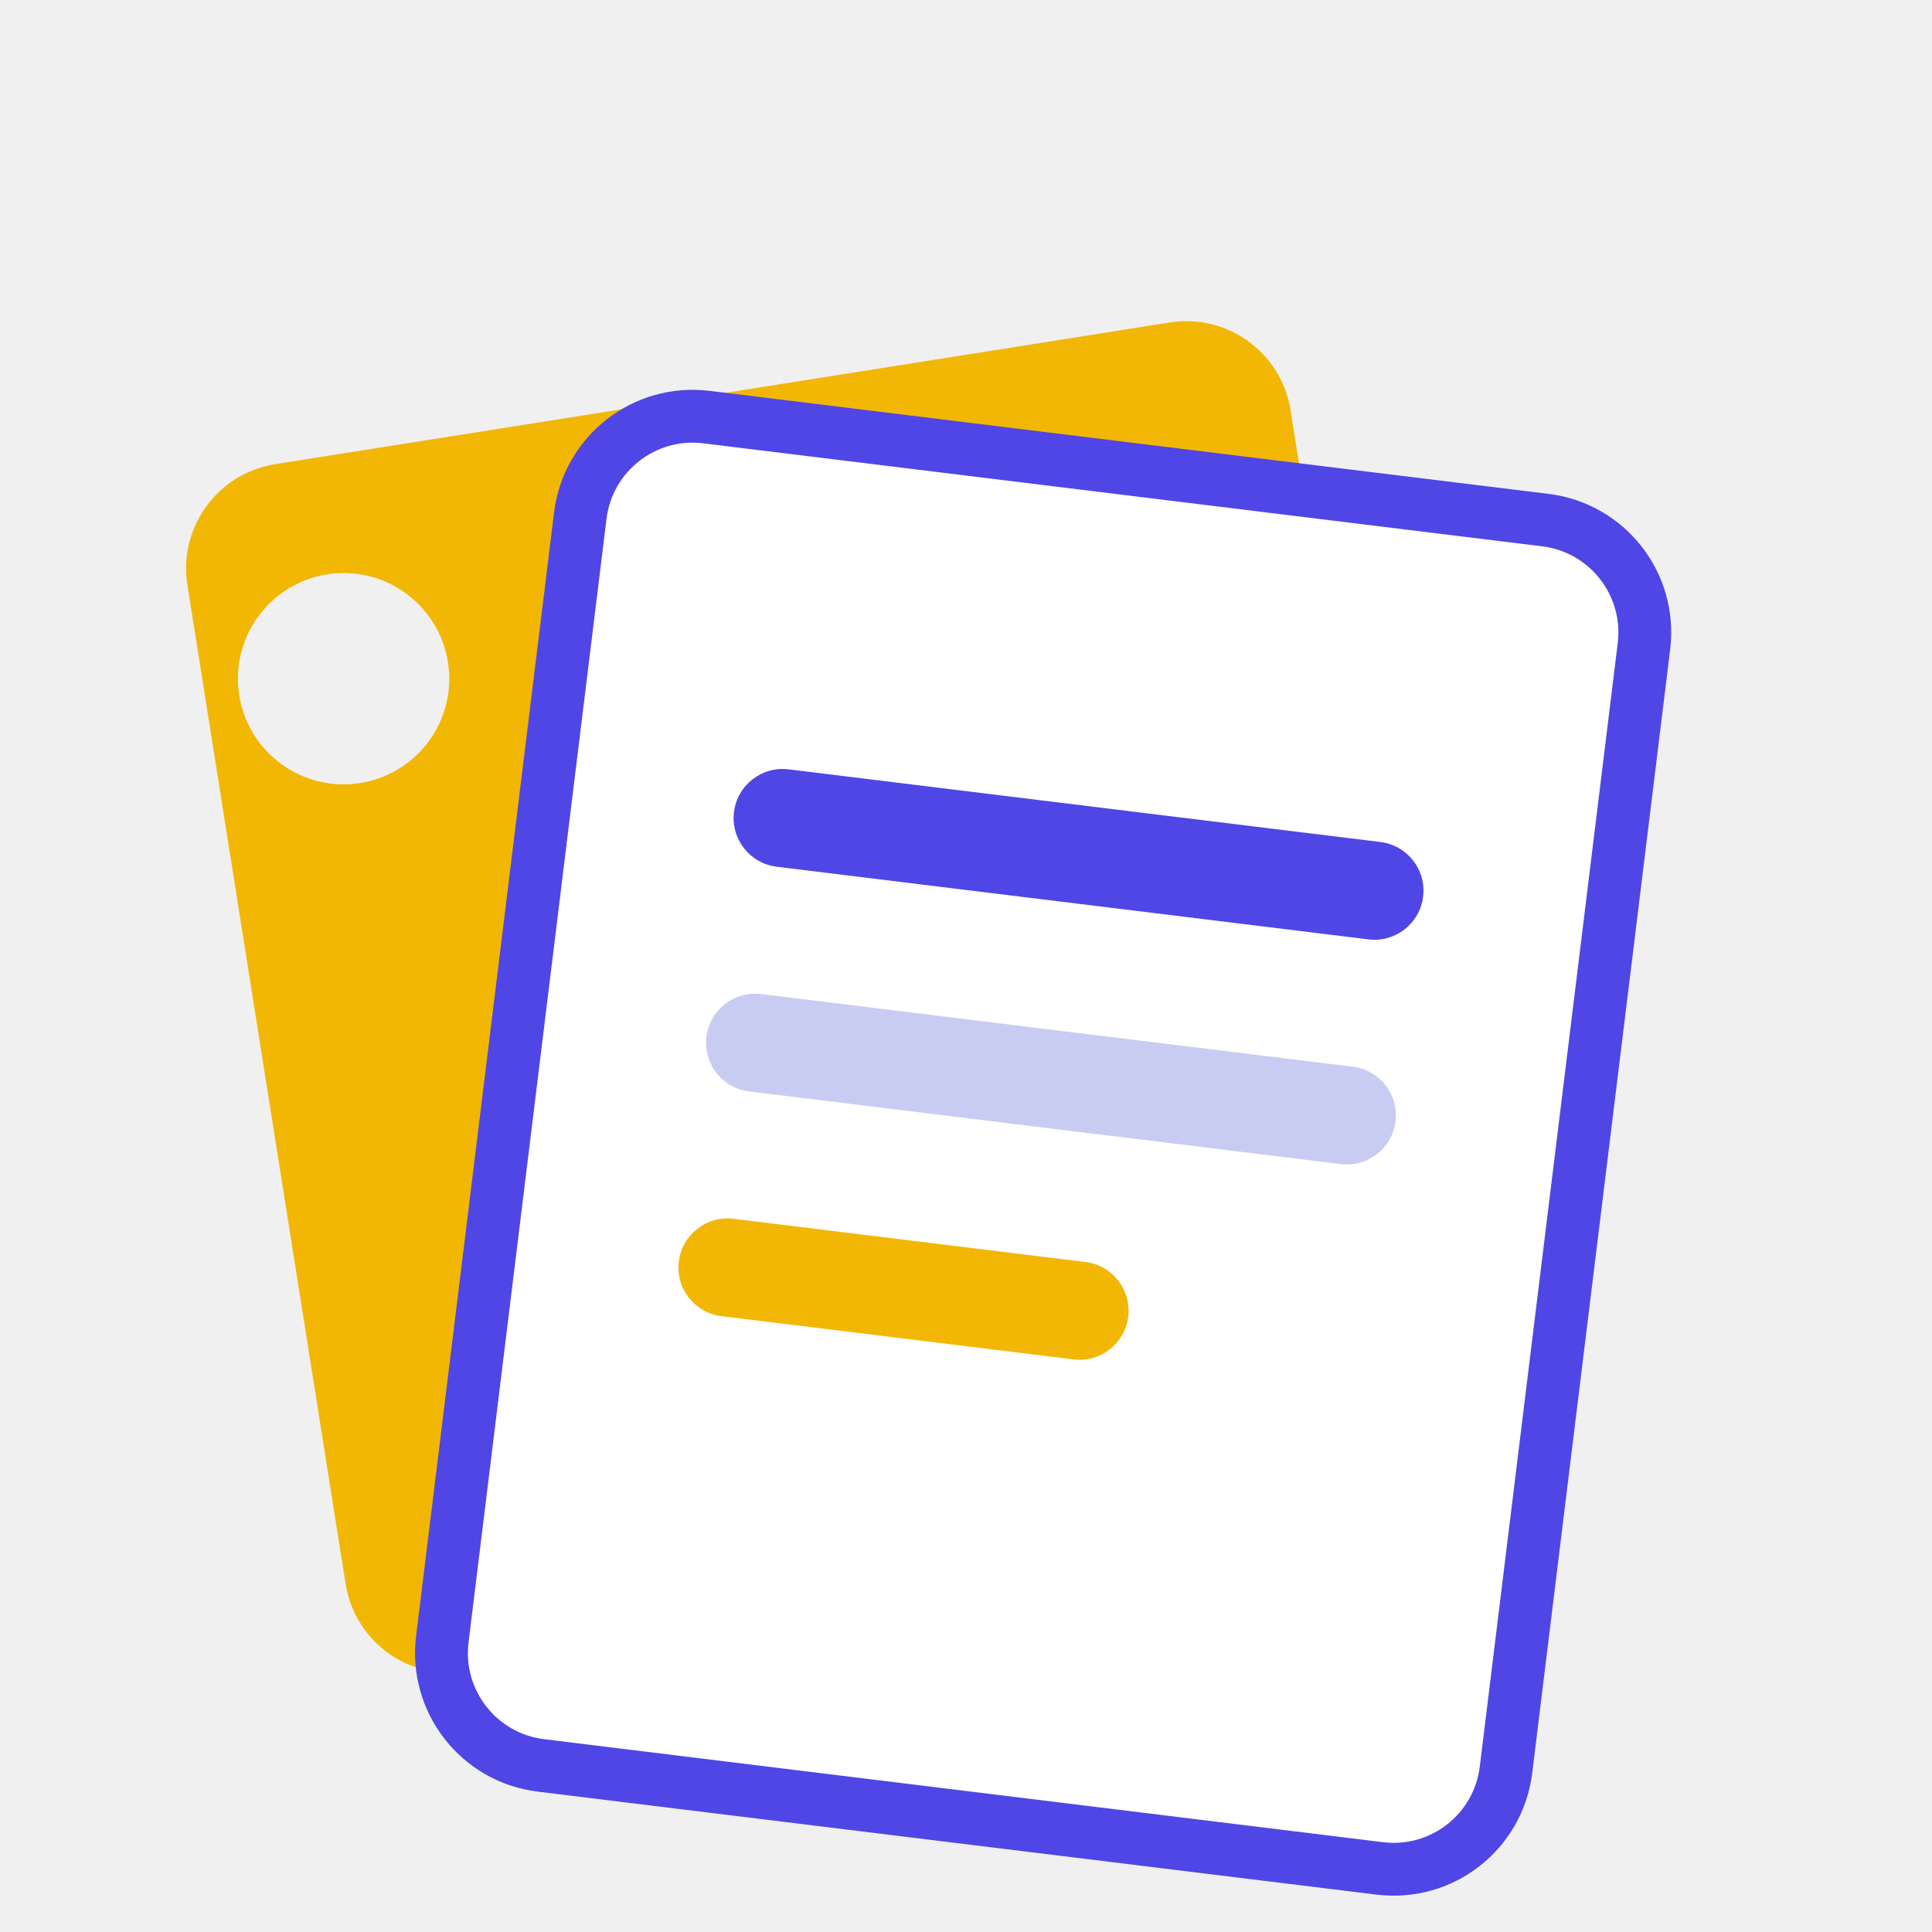
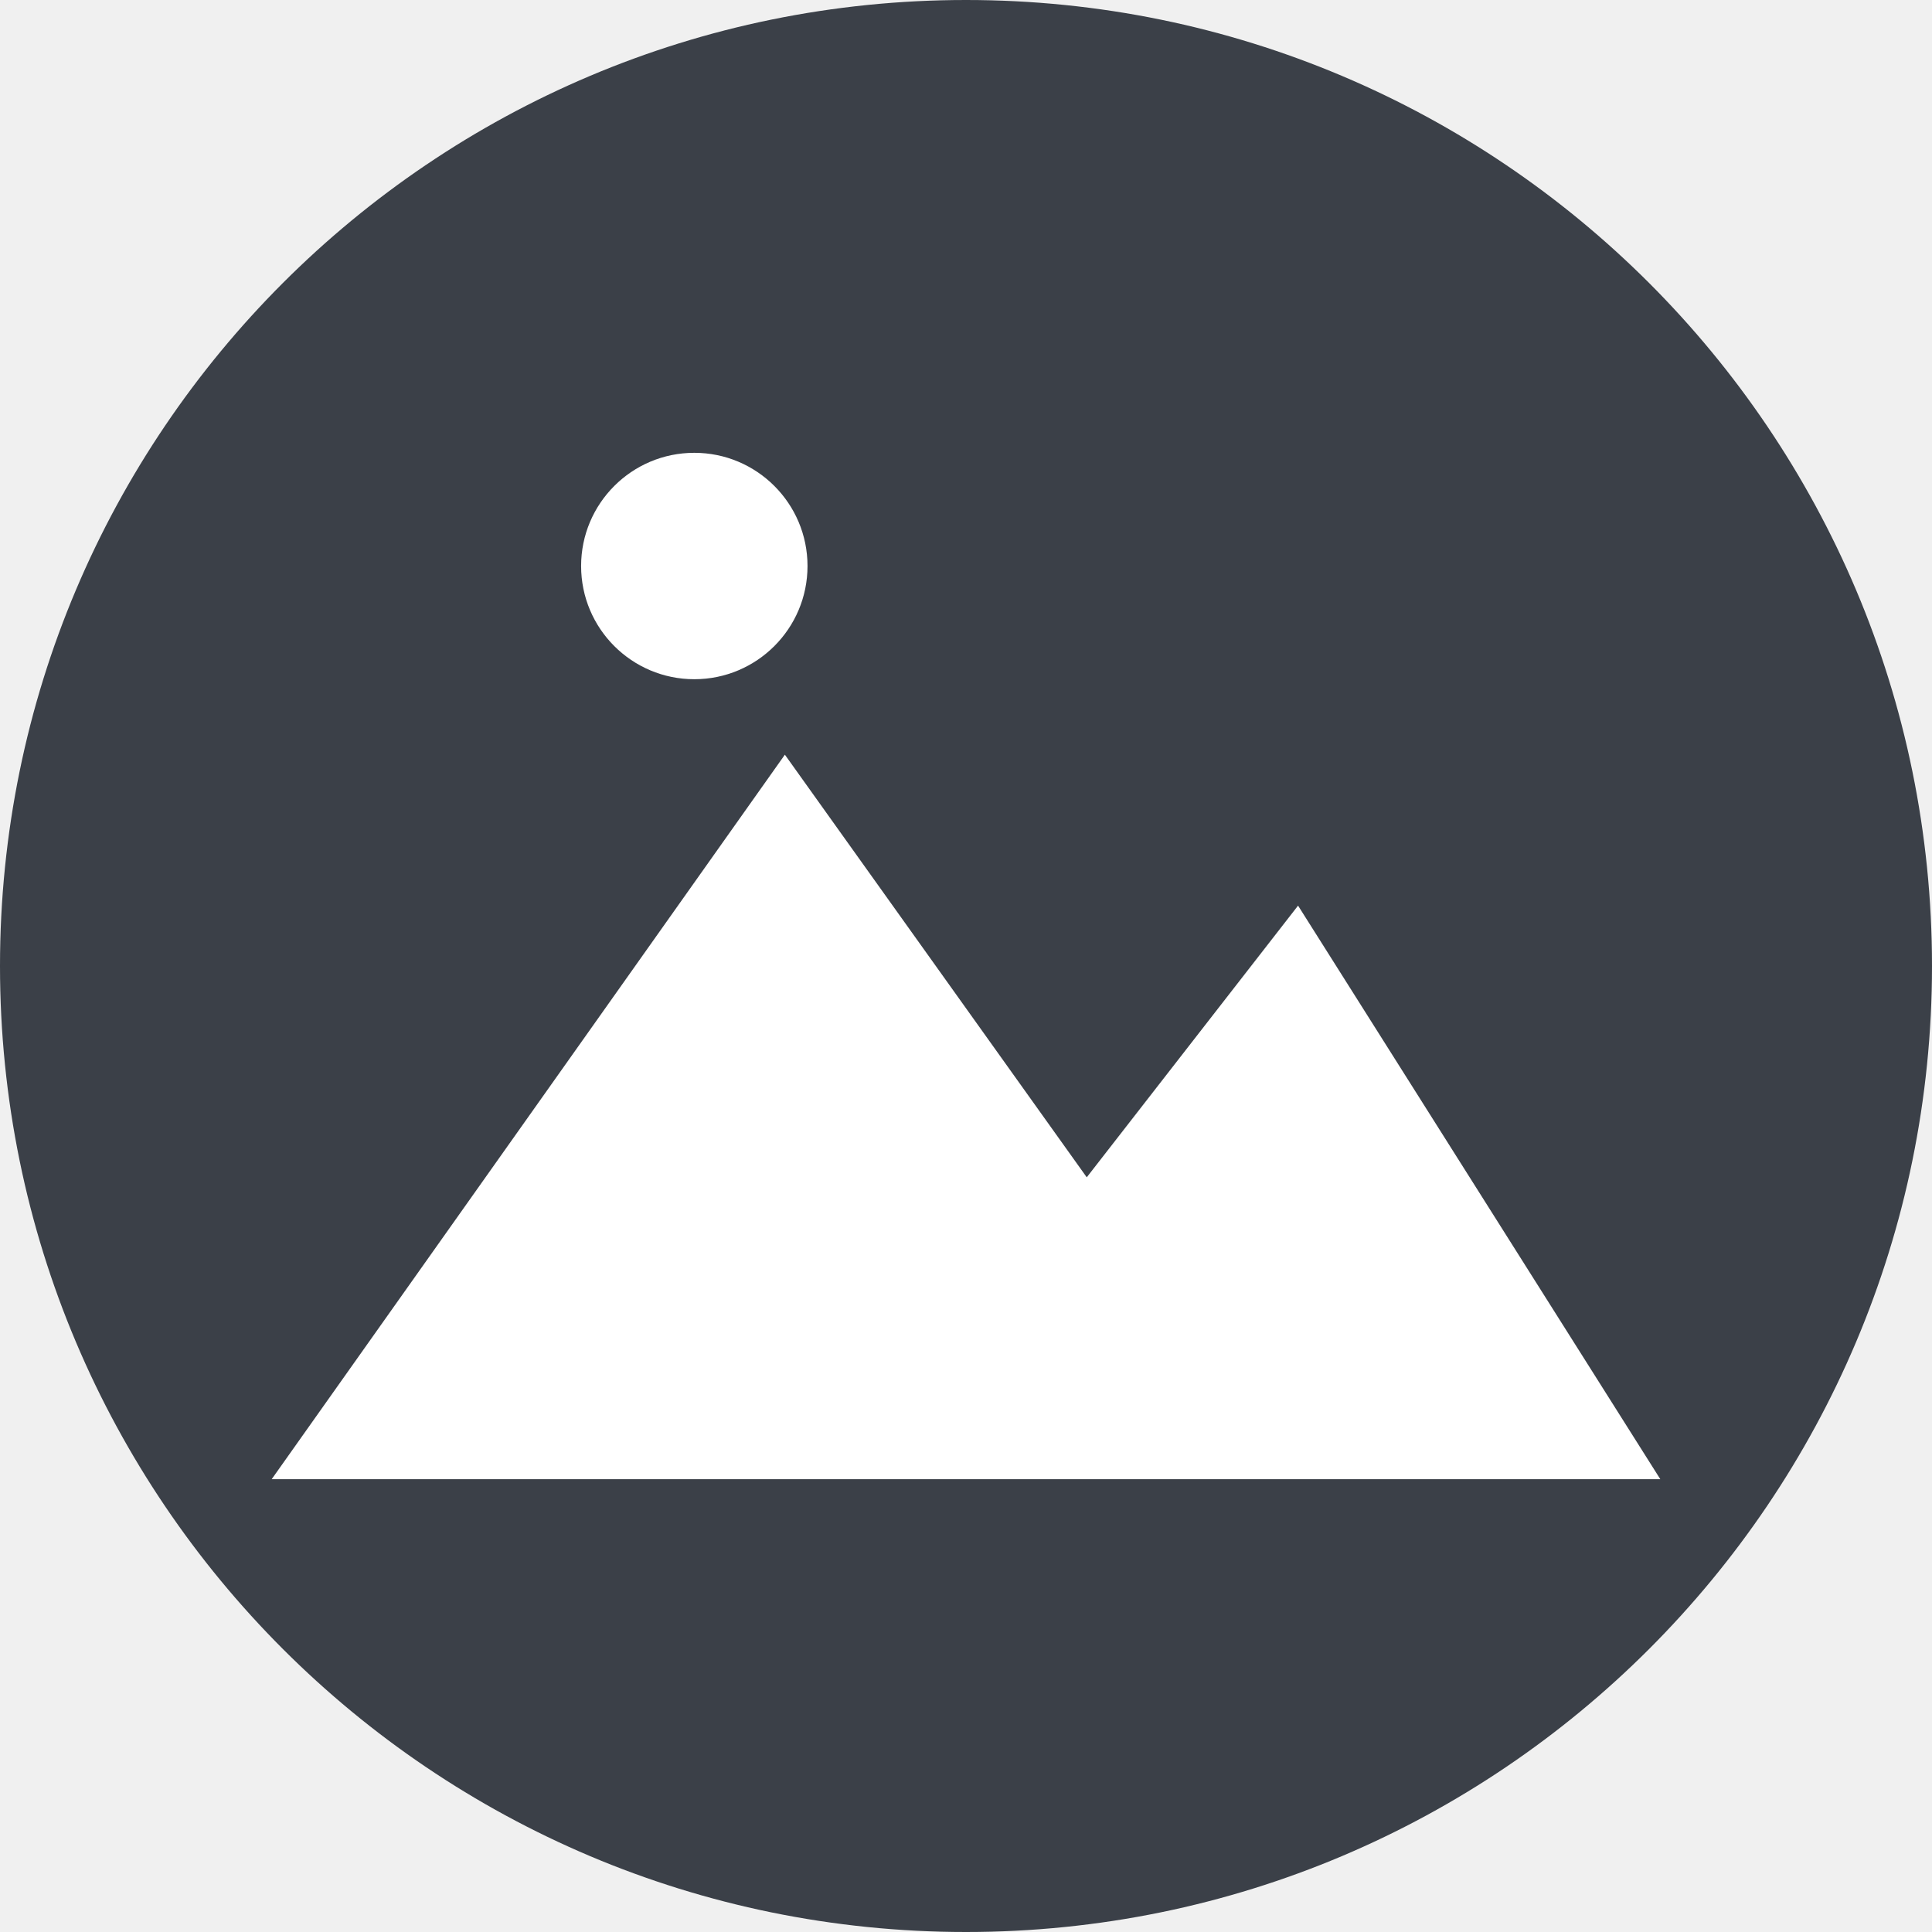
<svg xmlns="http://www.w3.org/2000/svg" viewBox="0 0 512 512">
-   <g transform="rotate(-9 256 256)">
-     <path fill="#F2B705" fill-rule="evenodd" d="M96 96h240a28 28 0 0 1 28 28v268a28 28 0 0 1-28 28H96a28 28 0 0 1-28-28V124a28 28 0 0 1 28-28z M105 127a28 28 0 1 0 0 56 28 28 0 1 0 0-56z" />
-   </g>
-   <g transform="rotate(7 256 256)">
-     <rect x="140" y="120" width="284" height="360" rx="30" fill="#FFFFFF" stroke="#4F46E5" stroke-width="14" />
-     <rect x="190" y="210" width="184" height="26" rx="13" fill="#4F46E5" />
-     <rect x="190" y="270" width="184" height="26" rx="13" fill="#C9CCF2" />
-     <rect x="190" y="330" width="120" height="26" rx="13" fill="#F2B705" />
-   </g>
+   <circle cx="256" cy="256" r="256" fill="#3B4048" />
+   <circle cx="184" cy="150" r="30" fill="#FFFFFF" />
+   <path fill="#FFFFFF" d="M72 392 208 200 288 312 344 240 440 392Z" />
</svg>
